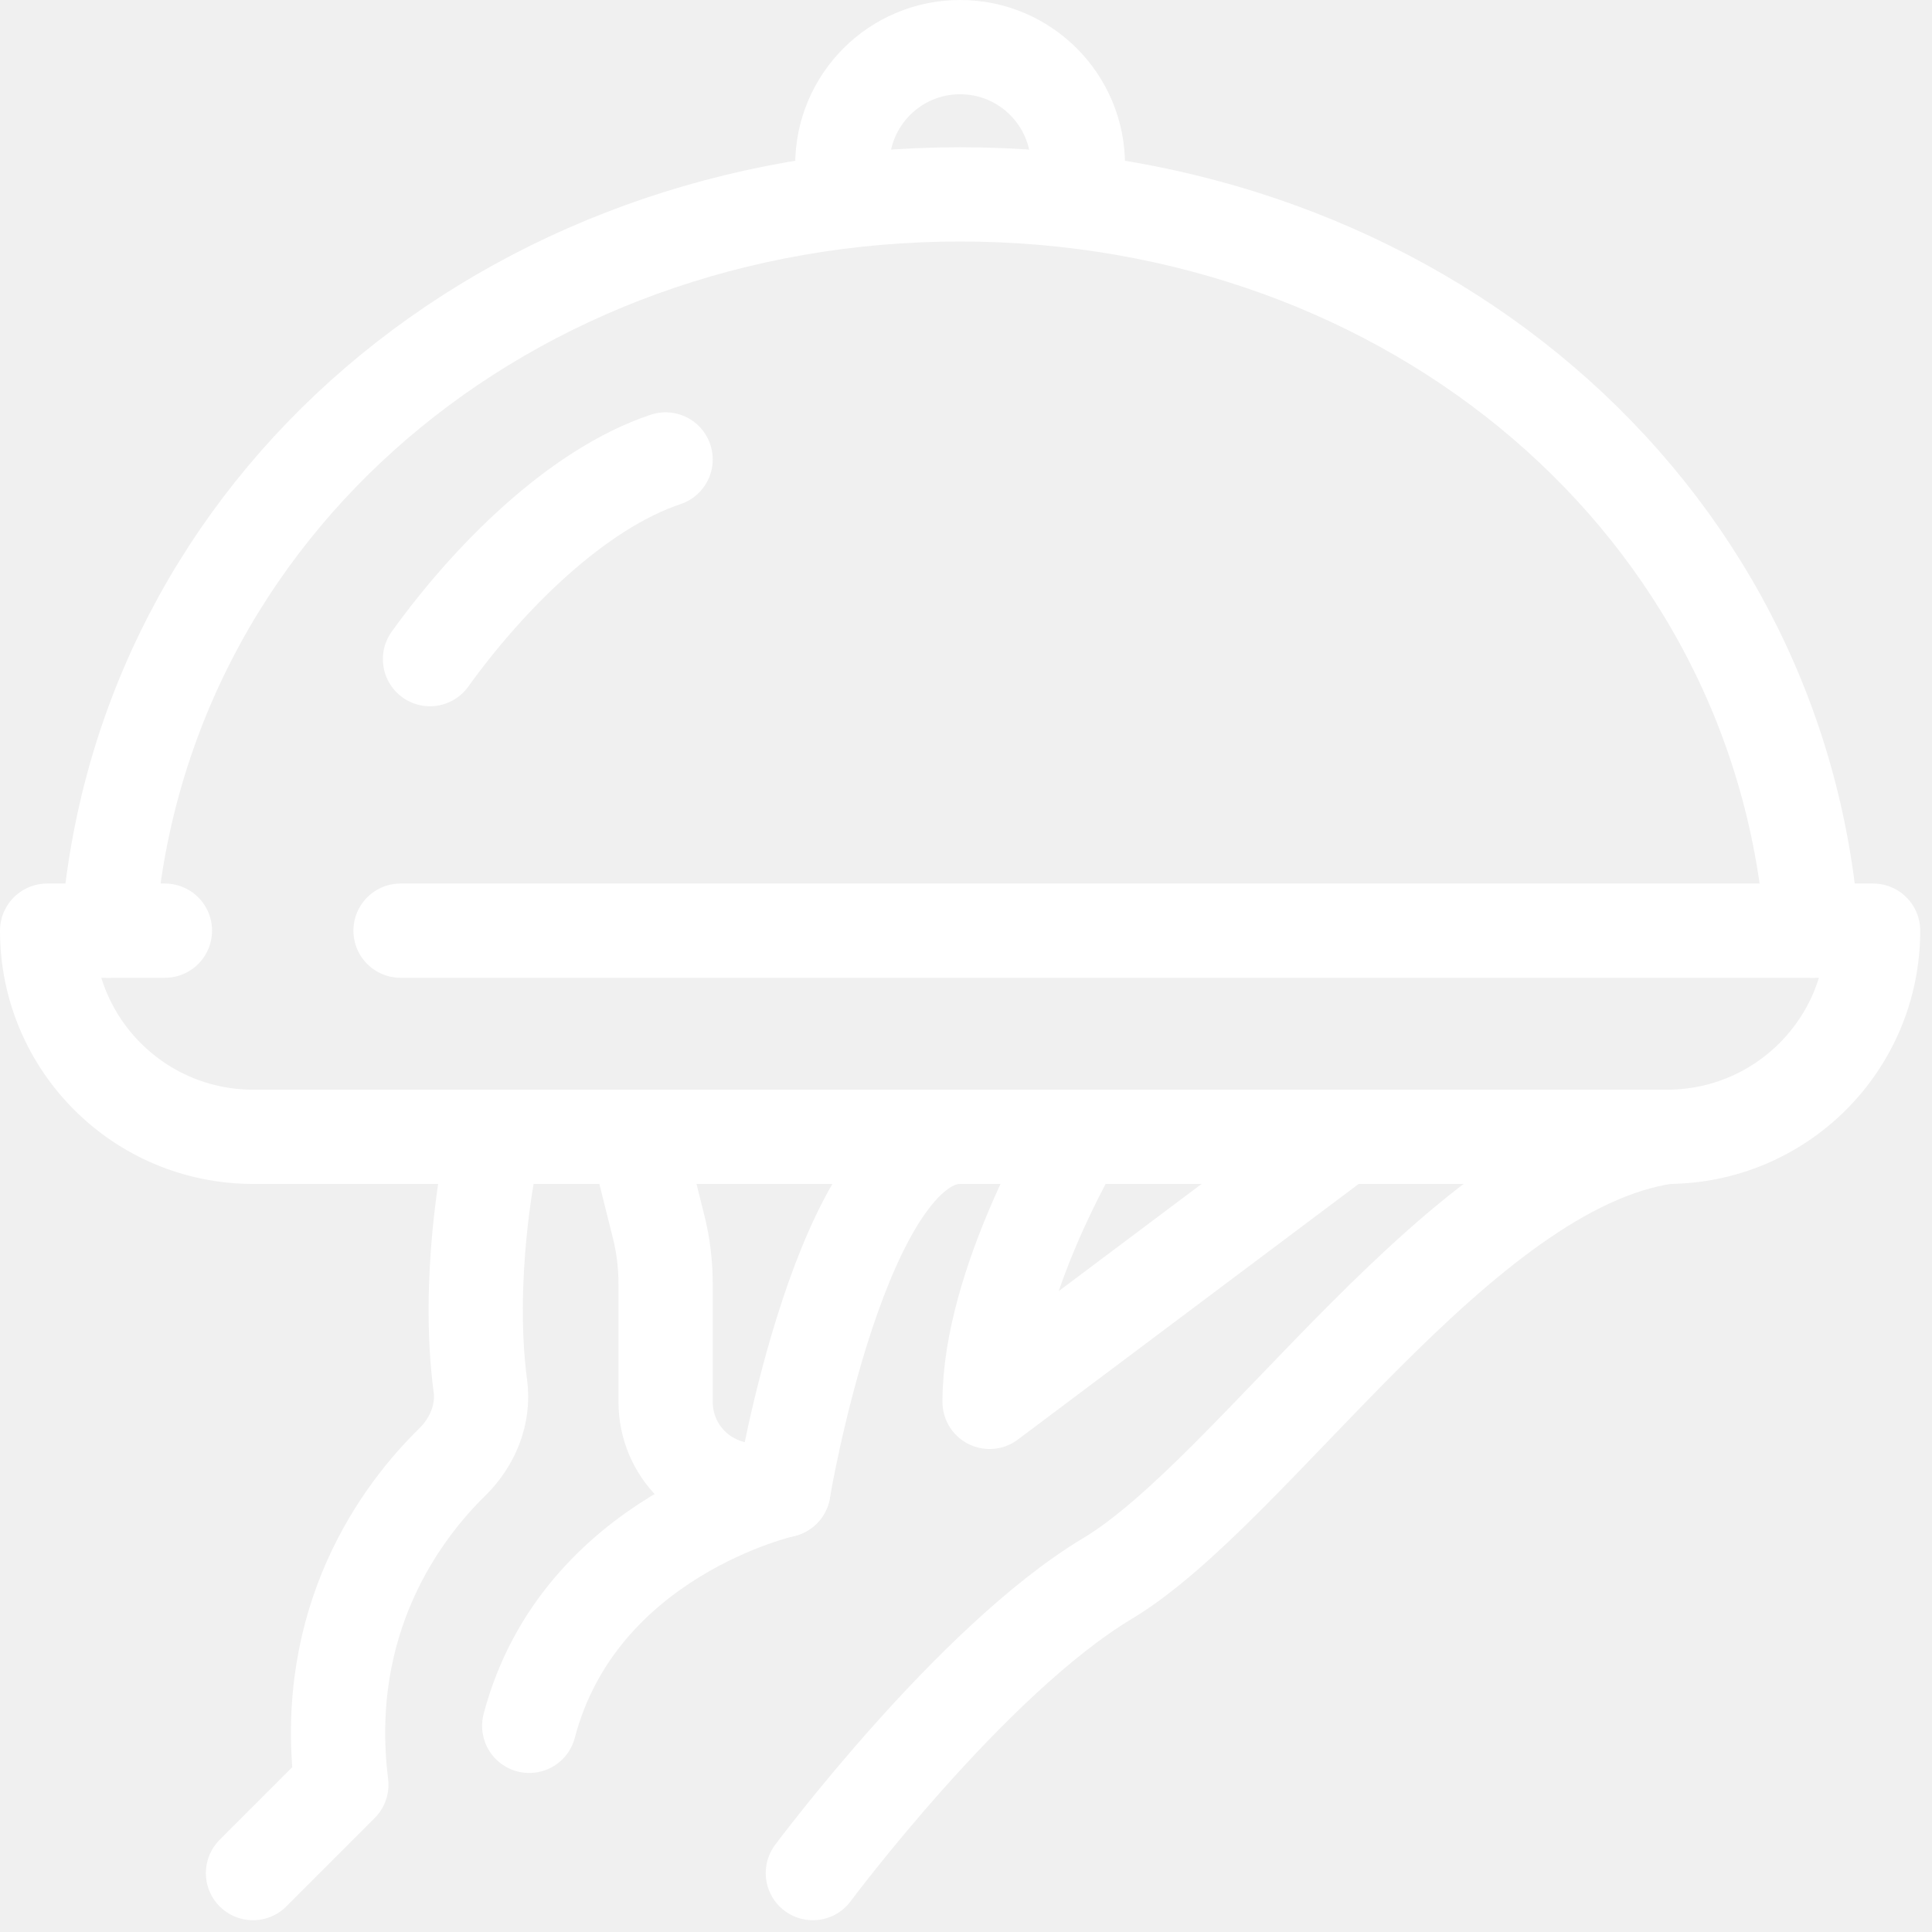
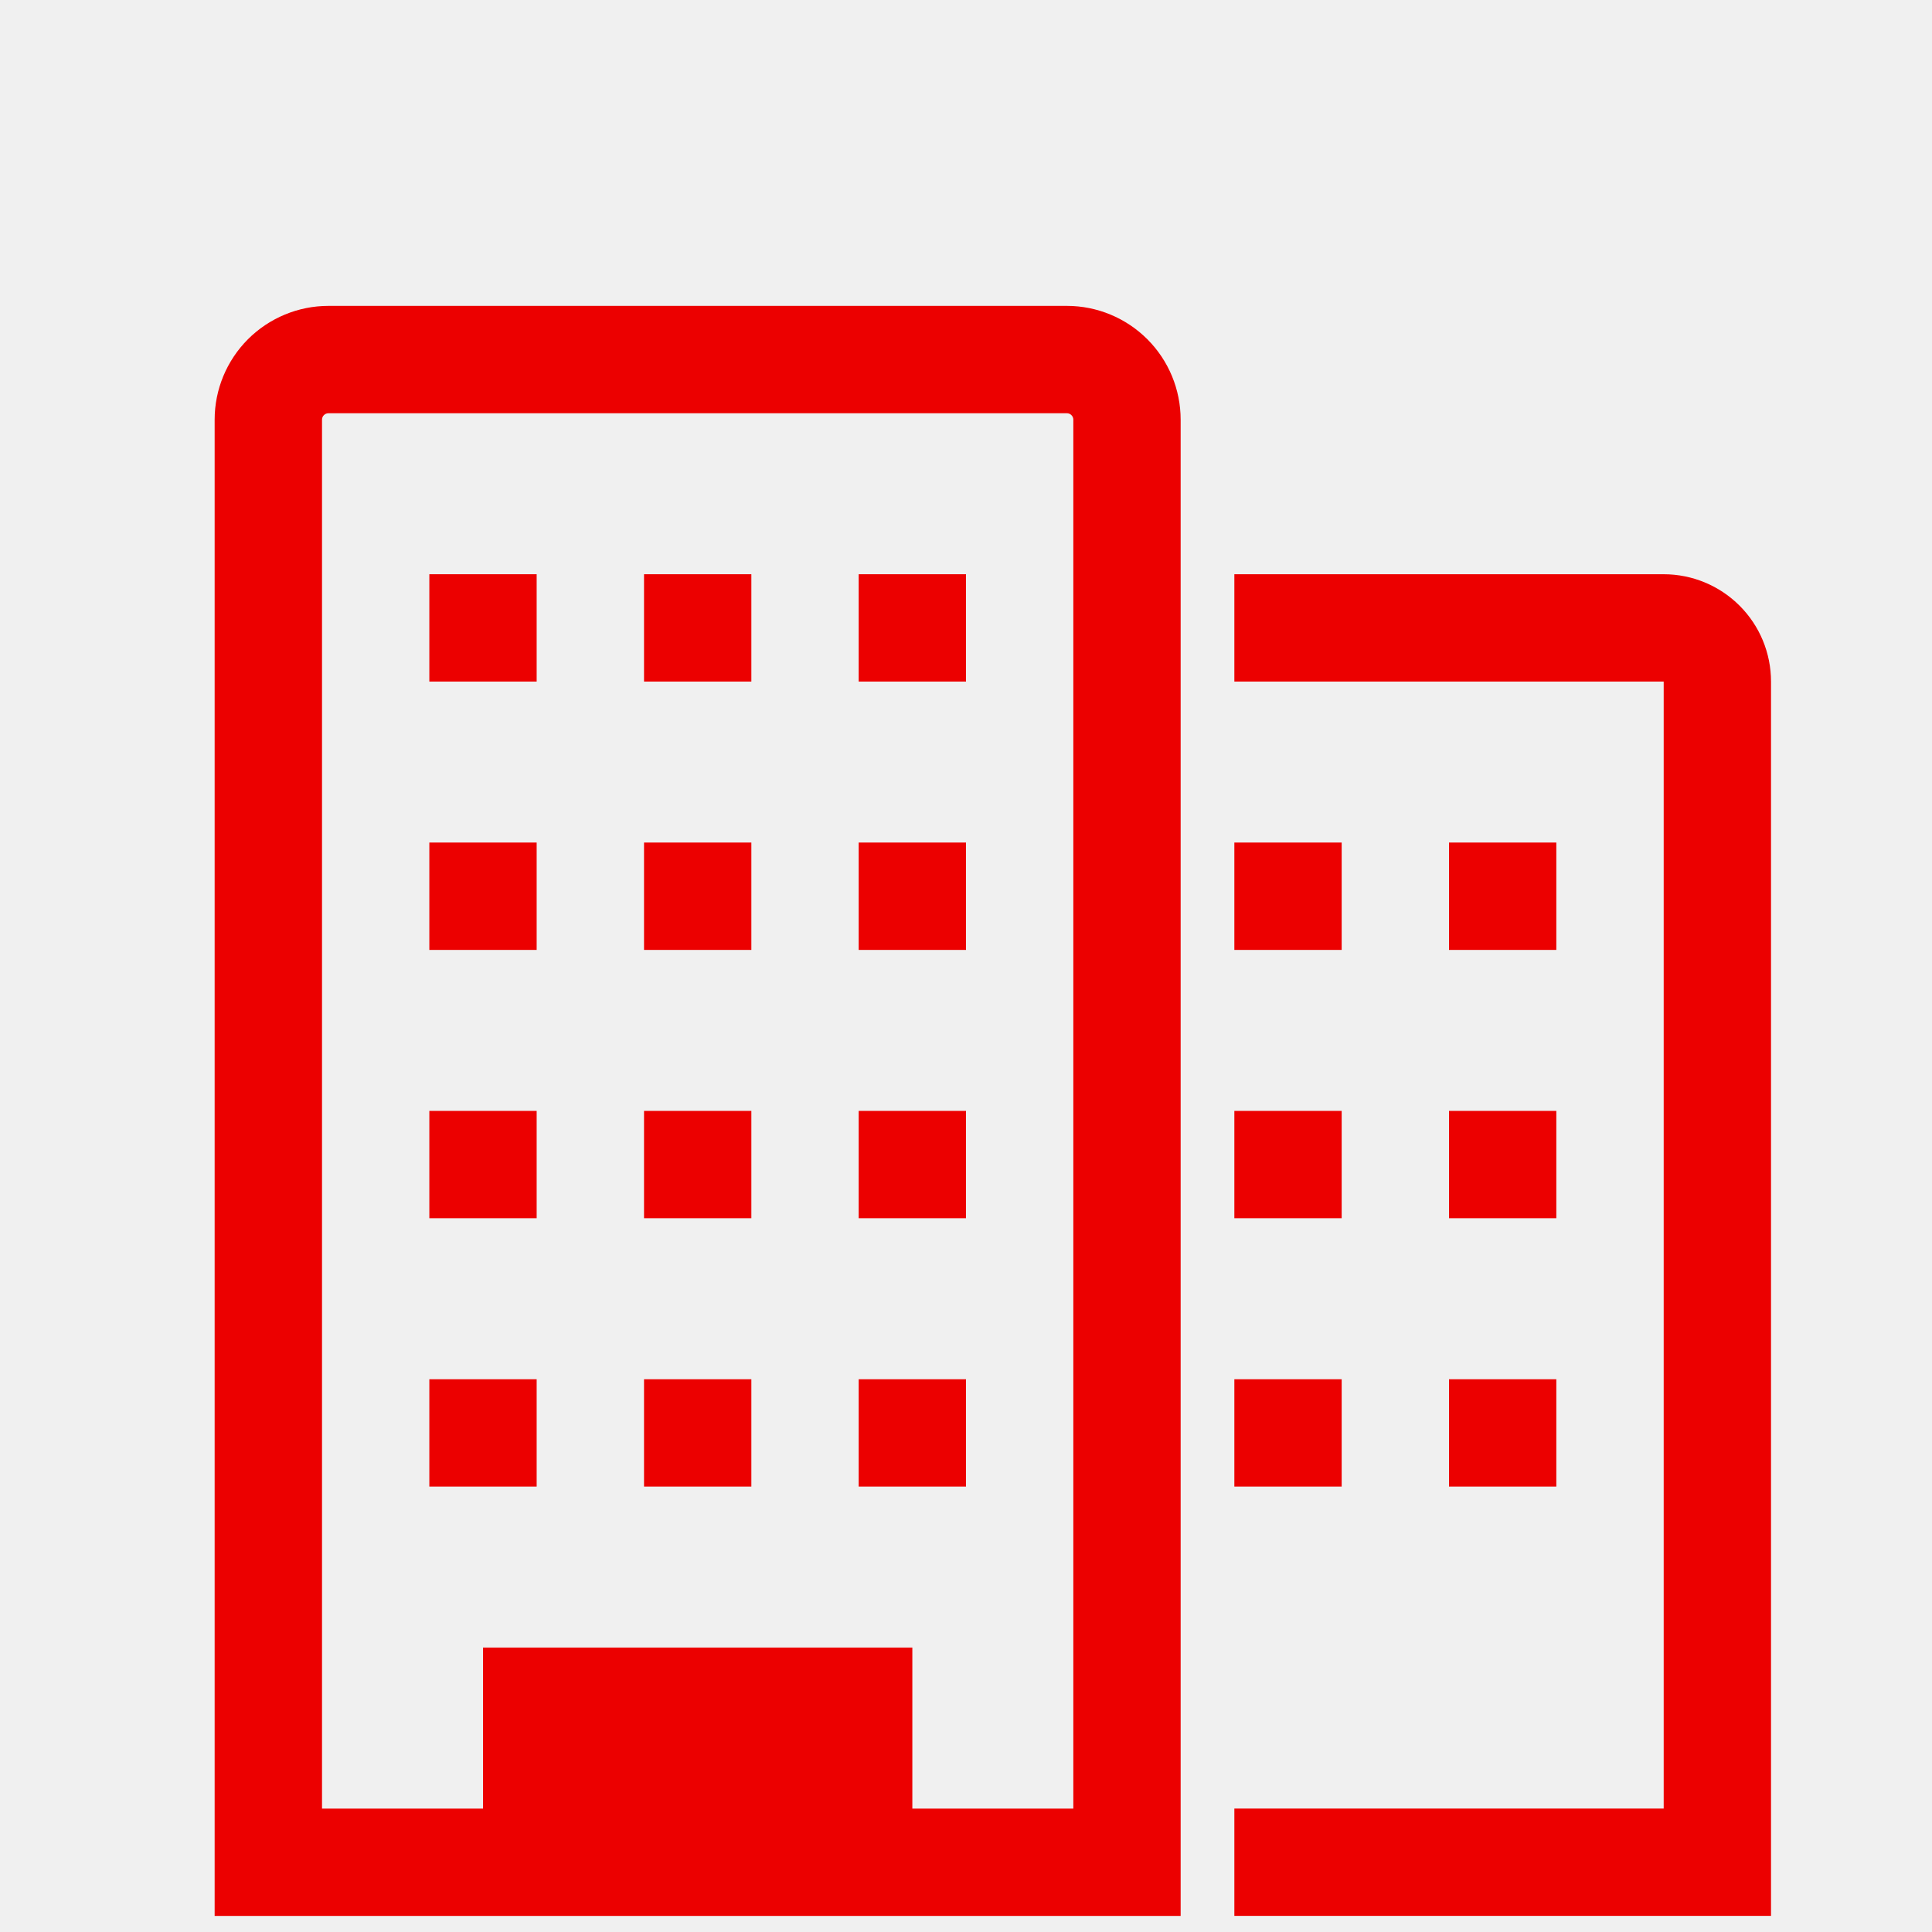
- <svg xmlns="http://www.w3.org/2000/svg" width="41" height="41" viewBox="0 0 41 41" fill="none">
-   <path d="M8.5 19.75H39.75C39.75 22.169 37.794 24.125 35.375 24.125H5.375C2.956 24.125 1 22.169 1 19.75H3.5" stroke="white" stroke-width="2" stroke-linecap="round" stroke-linejoin="round" />
-   <path d="M2.294 19.75C2.956 10.719 10.8 4.125 20.375 4.125C29.95 4.125 37.788 10.719 38.456 19.75" stroke="white" stroke-width="2" stroke-linecap="round" stroke-linejoin="round" />
-   <path d="M9.125 13.988C10.375 12.25 12.25 10.375 14.125 9.75" stroke="white" stroke-width="2" stroke-linecap="round" stroke-linejoin="round" />
-   <path d="M17.25 39.75C17.25 39.75 20.613 35.231 23.5 33.5C26.625 31.625 31 24.75 35.375 24.125" stroke="white" stroke-width="2" stroke-miterlimit="10" stroke-linecap="round" />
-   <path d="M10.375 24.75C10.375 24.75 9.894 27.144 10.194 29.413C10.275 30.012 10.031 30.6 9.6 31.025C8.538 32.062 6.806 34.35 7.244 37.875L5.369 39.75" stroke="white" stroke-width="2" stroke-linecap="round" stroke-linejoin="round" />
-   <path d="M13.5 24.125L13.975 26.025C14.075 26.419 14.125 26.831 14.125 27.238V29.75C14.125 30.788 14.963 31.625 16 31.625H16.625C16.625 31.625 17.875 24.125 20.375 24.125" stroke="white" stroke-width="2" stroke-linecap="round" stroke-linejoin="round" />
-   <path d="M16.625 31.625C16.625 31.625 12.294 32.587 11.231 36.625" stroke="white" stroke-width="2" stroke-miterlimit="10" stroke-linecap="round" />
-   <path d="M22.875 24.125C22.875 24.125 21 27.25 21 29.75L28.5 24.125" stroke="white" stroke-width="2" stroke-linecap="round" stroke-linejoin="round" />
-   <path d="M17.875 3.5C17.875 2.119 18.994 1 20.375 1C21.756 1 22.875 2.119 22.875 3.5" stroke="white" stroke-width="2" stroke-linecap="round" stroke-linejoin="round" />
+ <svg xmlns="http://www.w3.org/2000/svg" width="40" height="40" viewBox="0 0 40 40" fill="none">
+   <g clip-path="url(#clip0_138_27797)">
+     <g clip-path="url(#clip1_138_27797)">
+       <path d="M34.445 11.889H25.556V14.111H34.445V37.444H25.556V39.666H36.667V14.111C36.667 13.521 36.433 12.956 36.016 12.54C35.599 12.123 35.034 11.889 34.445 11.889Z" fill="#EC0000" />
+       <path d="M22.089 6.333H6.8C6.175 6.333 5.576 6.582 5.134 7.023C4.693 7.465 4.444 8.064 4.444 8.689V39.667H24.444V8.689C24.444 8.064 24.196 7.465 23.754 7.023C23.313 6.582 22.713 6.333 22.089 6.333ZM22.222 37.445H18.889V34.111H10V37.445H6.667V8.689C6.667 8.672 6.67 8.654 6.677 8.638C6.683 8.622 6.693 8.607 6.706 8.595C6.718 8.582 6.733 8.573 6.749 8.566C6.765 8.559 6.782 8.556 6.8 8.556H22.089C22.106 8.556 22.124 8.559 22.14 8.566C22.156 8.573 22.171 8.582 22.183 8.595C22.195 8.607 22.205 8.622 22.212 8.638C22.219 8.654 22.222 8.672 22.222 8.689V37.445Z" fill="#EC0000" />
+       <path d="M8.889 11.889H11.111V14.111H8.889V11.889Z" fill="#EC0000" />
+       <path d="M13.334 11.889H15.556V14.111H13.334V11.889Z" fill="#EC0000" />
+       <path d="M17.778 11.889H20V14.111H17.778V11.889Z" fill="#EC0000" />
+       <path d="M8.889 17.444H11.111V19.667H8.889V17.444Z" fill="#EC0000" />
+       <path d="M13.334 17.444H15.556V19.667H13.334V17.444Z" fill="#EC0000" />
+       <path d="M17.778 17.444H20V19.667H17.778V17.444Z" fill="#EC0000" />
+       <path d="M8.889 23H11.111V25.222H8.889V23Z" fill="#EC0000" />
+       <path d="M13.334 23H15.556V25.222H13.334V23Z" fill="#EC0000" />
+       <path d="M17.778 23H20V25.222H17.778V23Z" fill="#EC0000" />
+       <path d="M8.889 28.556H11.111V30.778H8.889V28.556Z" fill="#EC0000" />
+       <path d="M13.334 28.556H15.556V30.778H13.334V28.556Z" fill="#EC0000" />
+       <path d="M17.778 28.556H20V30.778H17.778V28.556Z" fill="#EC0000" />
+       <path d="M25.556 17.444H27.778V19.667H25.556V17.444Z" fill="#EC0000" />
+       <path d="M30 17.444H32.222V19.667H30V17.444Z" fill="#EC0000" />
+       <path d="M25.556 23H27.778V25.222H25.556V23Z" fill="#EC0000" />
+       <path d="M30 23H32.222V25.222H30V23Z" fill="#EC0000" />
+       <path d="M25.556 28.556H27.778V30.778H25.556V28.556Z" fill="#EC0000" />
+       <path d="M30 28.556H32.222V30.778H30V28.556Z" fill="#EC0000" />
+     </g>
+   </g>
+   <defs>
+     <clipPath id="clip0_138_27797">
+       <rect width="40" height="40" fill="white" />
+     </clipPath>
+     <clipPath id="clip1_138_27797">
+       <rect width="40" height="40" fill="white" />
+     </clipPath>
+   </defs>
</svg>
